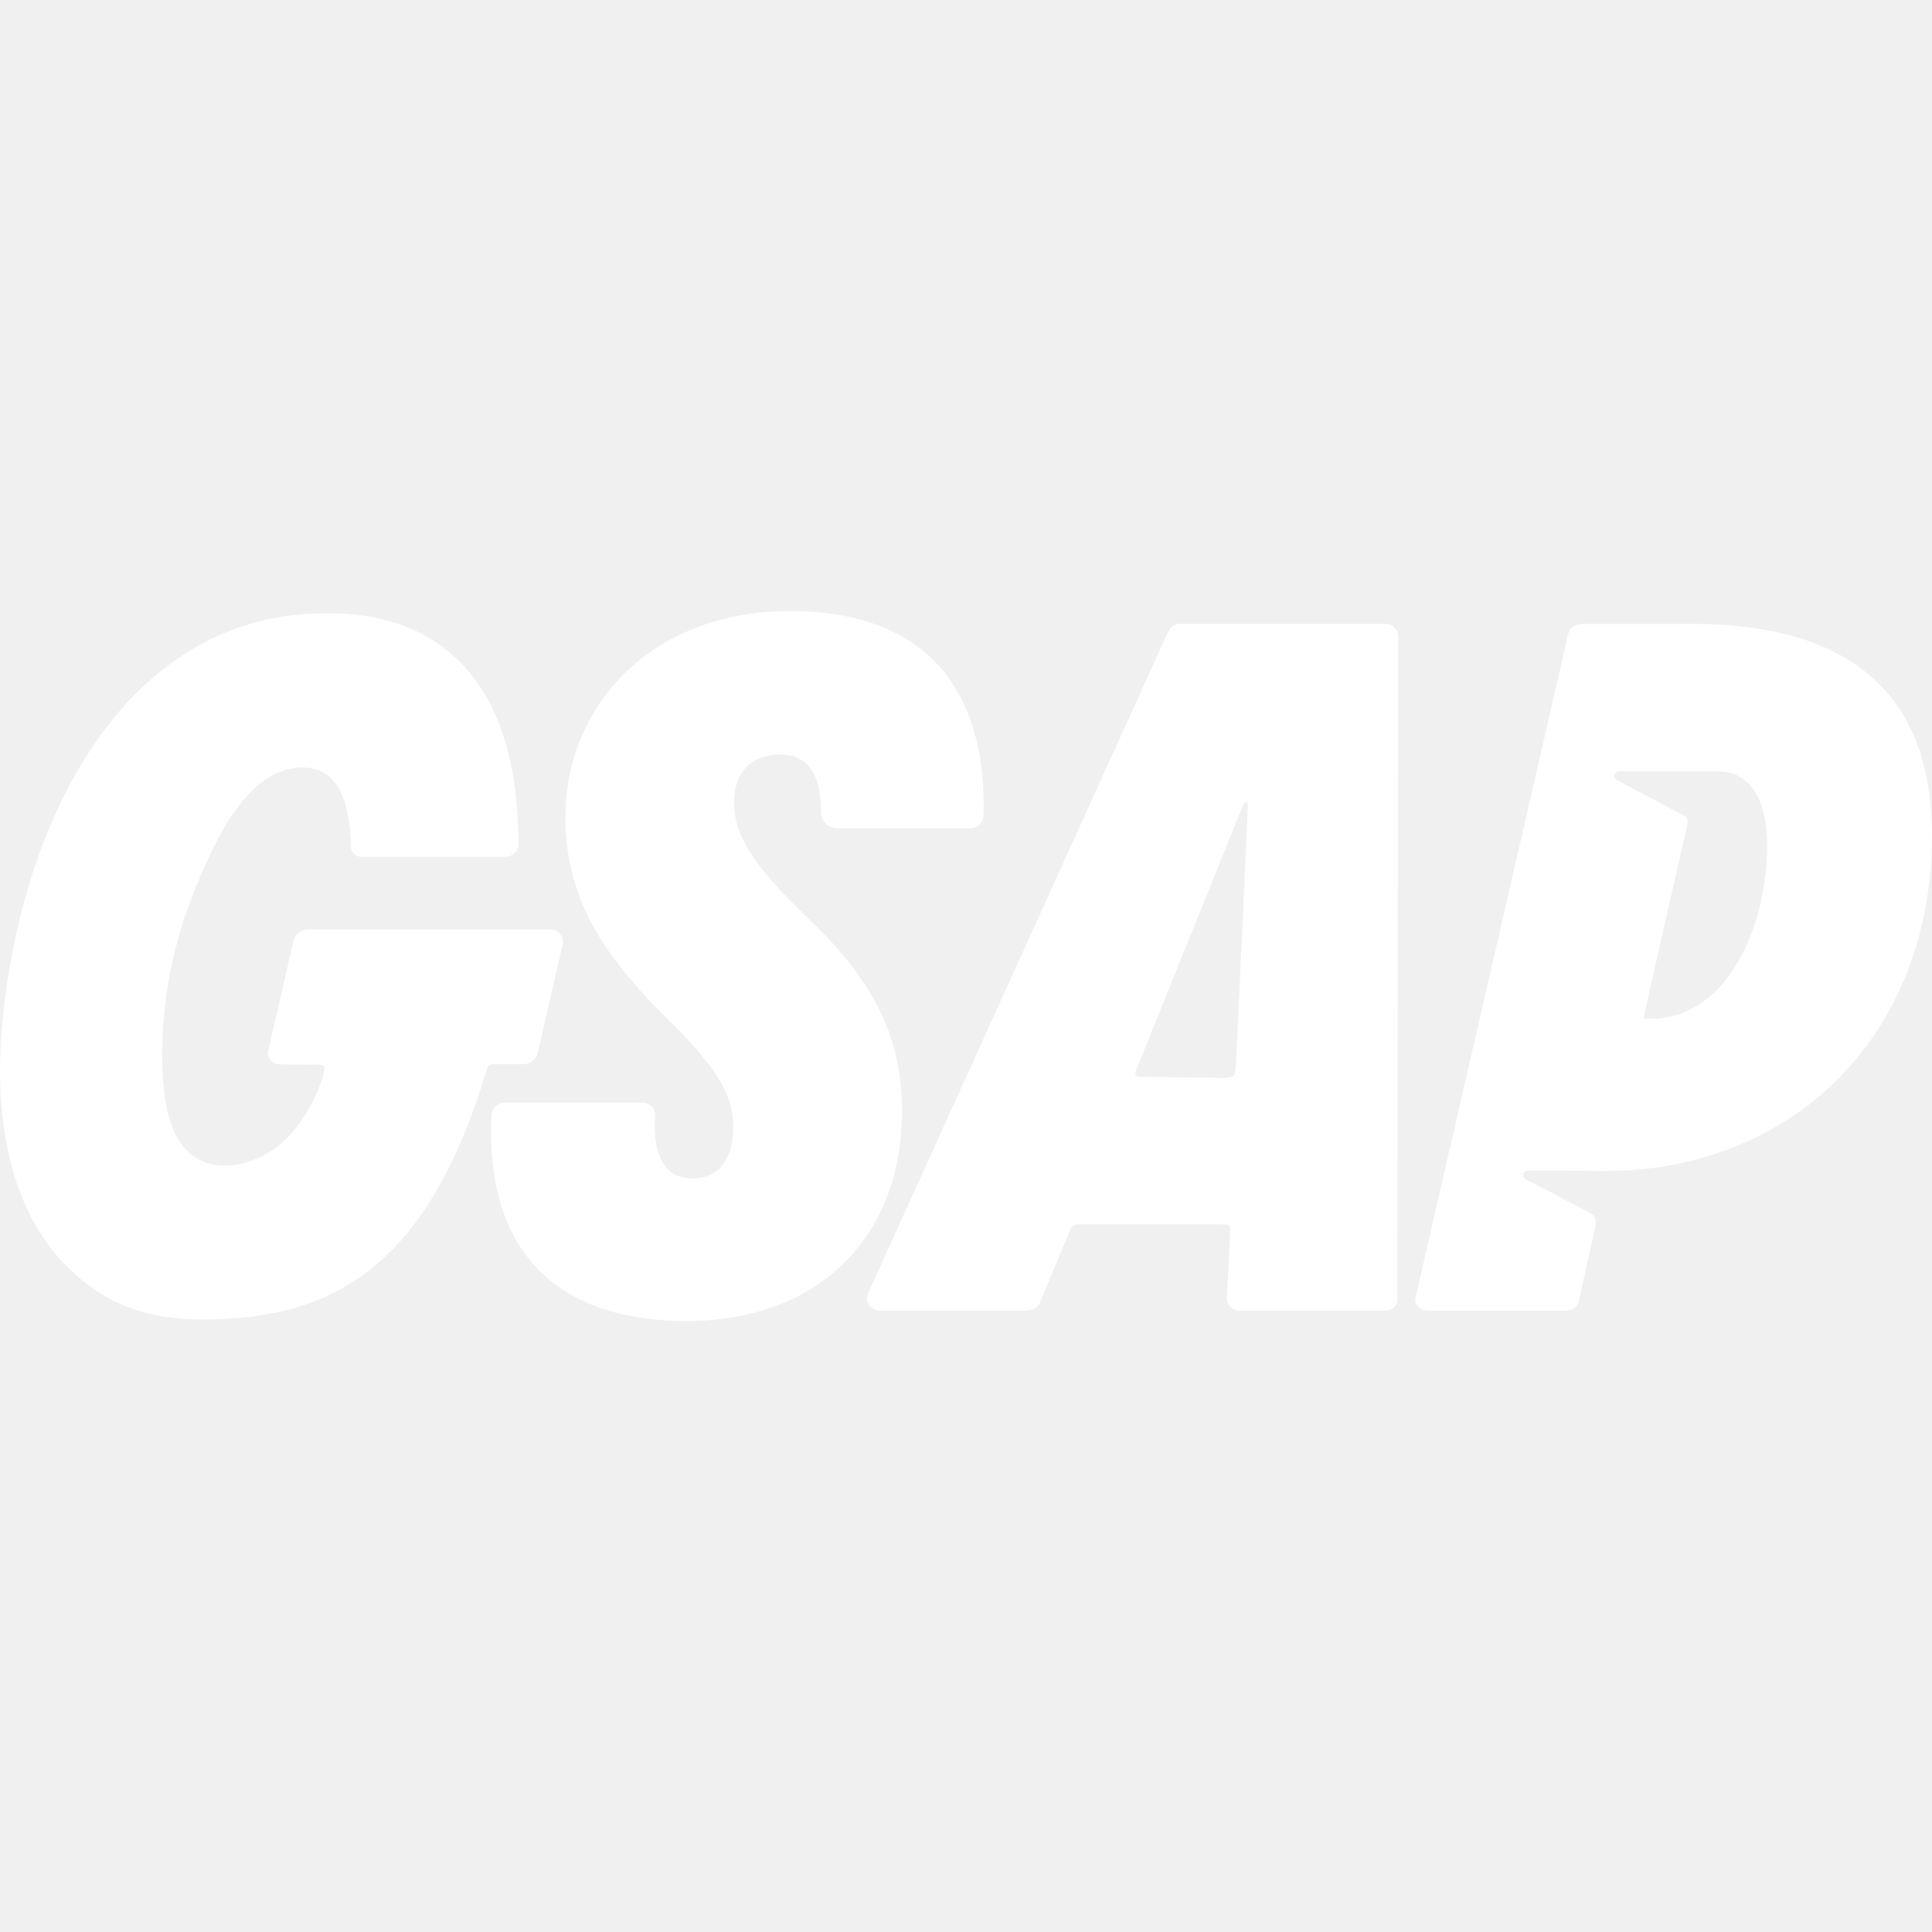
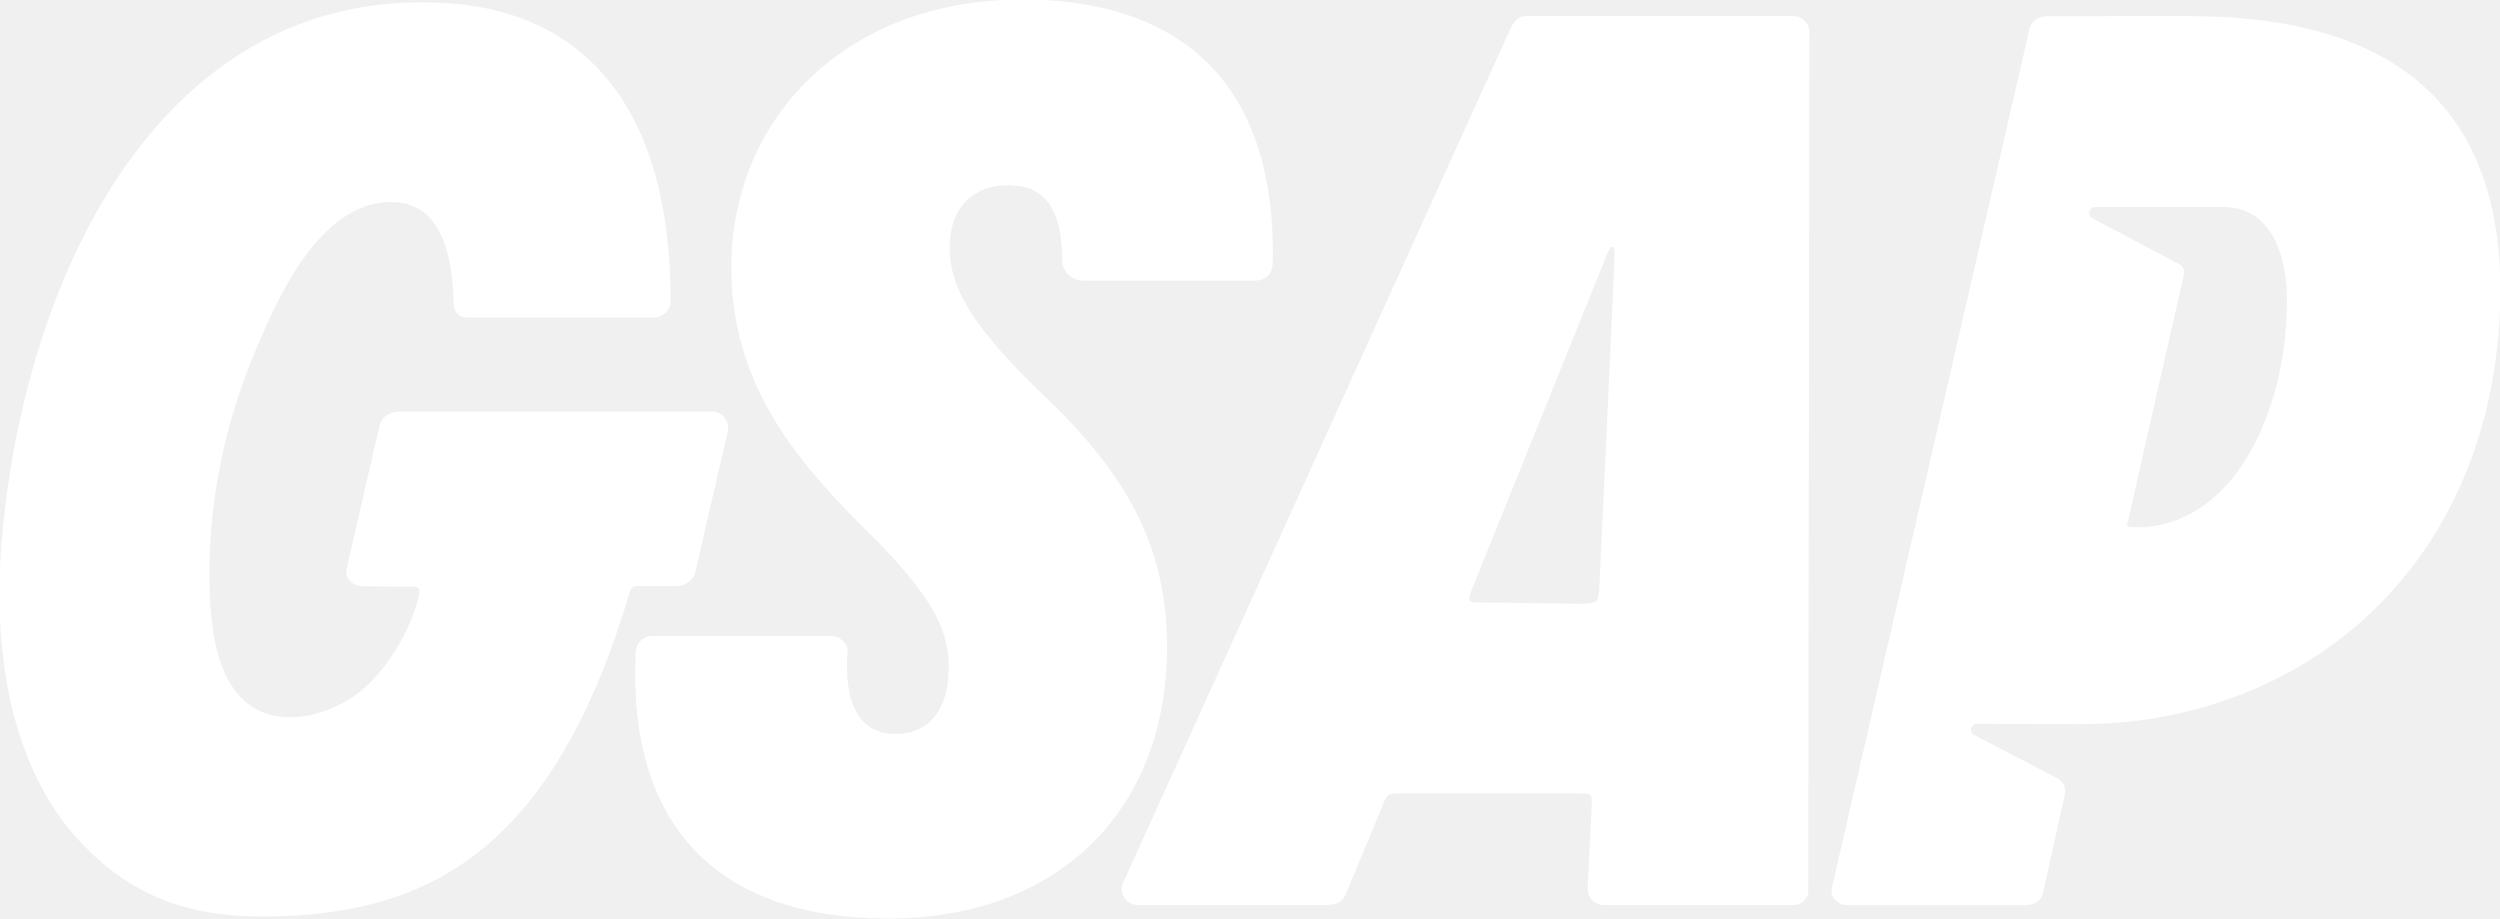
- <svg xmlns="http://www.w3.org/2000/svg" role="img" viewBox="0 0 24 24">
-   <path fill="#ffffff" d="M9.83,7.59C10.647,7.595 11.267,7.828 11.672,8.282C12.055,8.713 12.239,9.336 12.219,10.132L12.205,10.193C12.197,10.211 12.185,10.229 12.17,10.243C12.14,10.272 12.099,10.288 12.057,10.288L10.398,10.288C10.29,10.288 10.199,10.2 10.199,10.093C10.199,9.669 10.071,9.435 9.809,9.383L9.689,9.372C9.347,9.372 9.125,9.583 9.119,9.951C9.112,10.361 9.344,10.734 10.004,11.374C10.872,12.19 11.221,12.913 11.204,13.867C11.177,15.411 10.127,16.41 8.531,16.41C7.716,16.41 7.093,16.191 6.678,15.761C6.258,15.324 6.066,14.683 6.106,13.855C6.108,13.813 6.125,13.772 6.155,13.743C6.185,13.714 6.226,13.698 6.267,13.698L7.983,13.698C8.007,13.699 8.03,13.705 8.052,13.715C8.073,13.726 8.092,13.741 8.107,13.76C8.12,13.775 8.129,13.793 8.135,13.813C8.14,13.832 8.141,13.853 8.137,13.873C8.118,14.171 8.171,14.394 8.288,14.518C8.363,14.598 8.469,14.639 8.599,14.639C8.916,14.639 9.102,14.414 9.109,14.024C9.115,13.687 9.007,13.39 8.427,12.792C7.676,12.058 7.003,11.3 7.024,10.108C7.037,9.416 7.311,8.784 7.798,8.327C8.312,7.845 9.014,7.59 9.83,7.59ZM4.047,7.618C4.794,7.612 5.381,7.842 5.789,8.303C6.221,8.79 6.44,9.524 6.441,10.485C6.44,10.527 6.422,10.567 6.392,10.597C6.362,10.626 6.322,10.643 6.28,10.643L4.479,10.643C4.448,10.642 4.417,10.629 4.395,10.607C4.373,10.584 4.361,10.553 4.36,10.522C4.346,9.899 4.172,9.576 3.828,9.538L3.757,9.534C3.067,9.535 2.66,10.472 2.444,10.992C2.142,11.719 1.988,12.507 2.018,13.293C2.033,13.659 2.092,14.173 2.438,14.386C2.746,14.575 3.185,14.45 3.451,14.24C3.716,14.031 3.93,13.669 4.02,13.339C4.033,13.293 4.033,13.258 4.021,13.241C4.015,13.233 4.003,13.229 3.989,13.226L3.485,13.222C3.461,13.222 3.436,13.216 3.414,13.206C3.392,13.196 3.372,13.181 3.356,13.162C3.344,13.148 3.335,13.13 3.331,13.112C3.327,13.093 3.327,13.074 3.331,13.056L3.647,11.682C3.663,11.611 3.726,11.558 3.804,11.548L3.804,11.545L6.839,11.545C6.846,11.545 6.854,11.545 6.86,11.546C6.939,11.556 6.995,11.63 6.994,11.71L6.994,11.714L6.678,13.085C6.661,13.163 6.583,13.22 6.494,13.22L6.113,13.22C6.1,13.22 6.086,13.225 6.075,13.233C6.064,13.241 6.056,13.253 6.052,13.266C5.7,14.46 5.223,15.282 4.594,15.775C4.058,16.195 3.399,16.391 2.517,16.391C1.725,16.391 1.191,16.136 0.738,15.633C0.14,14.967 -0.107,13.879 0.043,12.566C0.313,10.103 1.589,7.618 4.047,7.618ZM21.016,7.75C23.026,7.75 24.03,8.662 23.999,10.461C23.962,12.569 22.678,14.119 20.745,14.477C20.47,14.527 20.191,14.547 19.912,14.545L18.978,14.541C18.963,14.541 18.948,14.547 18.937,14.558C18.926,14.568 18.92,14.583 18.92,14.598C18.92,14.608 18.922,14.618 18.928,14.627C18.933,14.636 18.941,14.643 18.95,14.648L19.744,15.062C19.809,15.096 19.835,15.153 19.82,15.226C19.815,15.249 19.618,16.139 19.613,16.159C19.596,16.237 19.533,16.282 19.442,16.282L17.739,16.282C17.715,16.282 17.69,16.277 17.668,16.267C17.646,16.257 17.626,16.241 17.61,16.223C17.598,16.208 17.589,16.191 17.585,16.173C17.58,16.155 17.581,16.135 17.585,16.116L19.481,7.875C19.5,7.789 19.581,7.751 19.653,7.751L21.016,7.75ZM17.273,7.762C17.292,7.77 17.31,7.781 17.324,7.795C17.338,7.81 17.351,7.828 17.358,7.847C17.366,7.866 17.369,7.886 17.369,7.906L17.358,16.119C17.361,16.138 17.36,16.158 17.355,16.177C17.35,16.196 17.34,16.213 17.328,16.228C17.313,16.245 17.295,16.259 17.274,16.268C17.254,16.277 17.232,16.282 17.21,16.281L15.397,16.281C15.377,16.282 15.356,16.277 15.337,16.27C15.318,16.262 15.3,16.25 15.286,16.236C15.272,16.221 15.26,16.204 15.253,16.185C15.245,16.166 15.241,16.146 15.241,16.125L15.28,15.328C15.282,15.241 15.28,15.217 15.229,15.211L15.161,15.209L13.447,15.209C13.323,15.209 13.314,15.22 13.27,15.334L12.914,16.191C12.882,16.252 12.818,16.281 12.722,16.281L10.927,16.281C10.818,16.281 10.74,16.173 10.781,16.072L14.499,7.873C14.524,7.824 14.562,7.75 14.648,7.75L17.214,7.75C17.234,7.75 17.254,7.754 17.273,7.762ZM15.5,9.985C15.492,9.953 15.466,9.956 15.445,9.998C15.43,10.028 15.416,10.06 15.405,10.091L14.121,13.274C14.114,13.294 14.109,13.31 14.105,13.322C14.104,13.328 14.103,13.335 14.104,13.341C14.105,13.347 14.108,13.353 14.111,13.358C14.115,13.363 14.12,13.367 14.126,13.37C14.131,13.373 14.137,13.376 14.143,13.376L15.215,13.39C15.334,13.38 15.34,13.374 15.352,13.253C15.354,13.21 15.506,10.022 15.5,9.985ZM20.112,9.582C20.097,9.582 20.083,9.588 20.072,9.599C20.061,9.609 20.055,9.624 20.054,9.639C20.054,9.649 20.057,9.659 20.062,9.668C20.068,9.677 20.075,9.685 20.084,9.69C20.097,9.697 20.869,10.104 20.926,10.135C20.968,10.158 20.969,10.198 20.955,10.267C20.948,10.298 20.415,12.642 20.416,12.644C20.419,12.647 20.435,12.655 20.515,12.655L20.551,12.655C21.446,12.619 21.934,11.561 21.952,10.534C21.961,9.979 21.772,9.638 21.429,9.588L21.358,9.582L20.112,9.582Z" />
+ <svg xmlns="http://www.w3.org/2000/svg" role="img" viewBox="0 0 65.353 24" width="65.353" height="24" fill="#ffffff">
+   <g transform="translate(-0.014 -20.69) scale(2.724)">
+     <path fill="#ffffff" d="M9.83,7.59C10.647,7.595 11.267,7.828 11.672,8.282C12.055,8.713 12.239,9.336 12.219,10.132L12.205,10.193C12.197,10.211 12.185,10.229 12.17,10.243C12.14,10.272 12.099,10.288 12.057,10.288L10.398,10.288C10.29,10.288 10.199,10.2 10.199,10.093C10.199,9.669 10.071,9.435 9.809,9.383L9.689,9.372C9.347,9.372 9.125,9.583 9.119,9.951C9.112,10.361 9.344,10.734 10.004,11.374C10.872,12.19 11.221,12.913 11.204,13.867C11.177,15.411 10.127,16.41 8.531,16.41C7.716,16.41 7.093,16.191 6.678,15.761C6.258,15.324 6.066,14.683 6.106,13.855C6.108,13.813 6.125,13.772 6.155,13.743C6.185,13.714 6.226,13.698 6.267,13.698L7.983,13.698C8.007,13.699 8.03,13.705 8.052,13.715C8.073,13.726 8.092,13.741 8.107,13.76C8.12,13.775 8.129,13.793 8.135,13.813C8.14,13.832 8.141,13.853 8.137,13.873C8.118,14.171 8.171,14.394 8.288,14.518C8.363,14.598 8.469,14.639 8.599,14.639C8.916,14.639 9.102,14.414 9.109,14.024C9.115,13.687 9.007,13.39 8.427,12.792C7.676,12.058 7.003,11.3 7.024,10.108C7.037,9.416 7.311,8.784 7.798,8.327C8.312,7.845 9.014,7.59 9.83,7.59ZM4.047,7.618C4.794,7.612 5.381,7.842 5.789,8.303C6.221,8.79 6.44,9.524 6.441,10.485C6.44,10.527 6.422,10.567 6.392,10.597C6.362,10.626 6.322,10.643 6.28,10.643L4.479,10.643C4.448,10.642 4.417,10.629 4.395,10.607C4.373,10.584 4.361,10.553 4.36,10.522C4.346,9.899 4.172,9.576 3.828,9.538L3.757,9.534C3.067,9.535 2.66,10.472 2.444,10.992C2.142,11.719 1.988,12.507 2.018,13.293C2.033,13.659 2.092,14.173 2.438,14.386C2.746,14.575 3.185,14.45 3.451,14.24C3.716,14.031 3.93,13.669 4.02,13.339C4.033,13.293 4.033,13.258 4.021,13.241C4.015,13.233 4.003,13.229 3.989,13.226L3.485,13.222C3.461,13.222 3.436,13.216 3.414,13.206C3.392,13.196 3.372,13.181 3.356,13.162C3.344,13.148 3.335,13.13 3.331,13.112C3.327,13.093 3.327,13.074 3.331,13.056L3.647,11.682C3.663,11.611 3.726,11.558 3.804,11.548L3.804,11.545L6.839,11.545C6.846,11.545 6.854,11.545 6.86,11.546C6.939,11.556 6.995,11.63 6.994,11.71L6.994,11.714L6.678,13.085C6.661,13.163 6.583,13.22 6.494,13.22L6.113,13.22C6.1,13.22 6.086,13.225 6.075,13.233C6.064,13.241 6.056,13.253 6.052,13.266C5.7,14.46 5.223,15.282 4.594,15.775C4.058,16.195 3.399,16.391 2.517,16.391C1.725,16.391 1.191,16.136 0.738,15.633C0.14,14.967 -0.107,13.879 0.043,12.566C0.313,10.103 1.589,7.618 4.047,7.618ZM21.016,7.75C23.026,7.75 24.03,8.662 23.999,10.461C23.962,12.569 22.678,14.119 20.745,14.477C20.47,14.527 20.191,14.547 19.912,14.545L18.978,14.541C18.963,14.541 18.948,14.547 18.937,14.558C18.926,14.568 18.92,14.583 18.92,14.598C18.92,14.608 18.922,14.618 18.928,14.627C18.933,14.636 18.941,14.643 18.95,14.648L19.744,15.062C19.809,15.096 19.835,15.153 19.82,15.226C19.815,15.249 19.618,16.139 19.613,16.159C19.596,16.237 19.533,16.282 19.442,16.282L17.739,16.282C17.715,16.282 17.69,16.277 17.668,16.267C17.646,16.257 17.626,16.241 17.61,16.223C17.598,16.208 17.589,16.191 17.585,16.173C17.58,16.155 17.581,16.135 17.585,16.116L19.481,7.875C19.5,7.789 19.581,7.751 19.653,7.751L21.016,7.75ZM17.273,7.762C17.292,7.77 17.31,7.781 17.324,7.795C17.338,7.81 17.351,7.828 17.358,7.847C17.366,7.866 17.369,7.886 17.369,7.906L17.358,16.119C17.361,16.138 17.36,16.158 17.355,16.177C17.35,16.196 17.34,16.213 17.328,16.228C17.313,16.245 17.295,16.259 17.274,16.268C17.254,16.277 17.232,16.282 17.21,16.281L15.397,16.281C15.377,16.282 15.356,16.277 15.337,16.27C15.318,16.262 15.3,16.25 15.286,16.236C15.272,16.221 15.26,16.204 15.253,16.185C15.245,16.166 15.241,16.146 15.241,16.125L15.28,15.328C15.282,15.241 15.28,15.217 15.229,15.211L15.161,15.209L13.447,15.209C13.323,15.209 13.314,15.22 13.27,15.334L12.914,16.191C12.882,16.252 12.818,16.281 12.722,16.281L10.927,16.281C10.818,16.281 10.74,16.173 10.781,16.072L14.499,7.873C14.524,7.824 14.562,7.75 14.648,7.75L17.214,7.75C17.234,7.75 17.254,7.754 17.273,7.762ZM15.5,9.985C15.492,9.953 15.466,9.956 15.445,9.998C15.43,10.028 15.416,10.06 15.405,10.091L14.121,13.274C14.114,13.294 14.109,13.31 14.105,13.322C14.104,13.328 14.103,13.335 14.104,13.341C14.105,13.347 14.108,13.353 14.111,13.358C14.115,13.363 14.12,13.367 14.126,13.37C14.131,13.373 14.137,13.376 14.143,13.376L15.215,13.39C15.334,13.38 15.34,13.374 15.352,13.253C15.354,13.21 15.506,10.022 15.5,9.985ZM20.112,9.582C20.097,9.582 20.083,9.588 20.072,9.599C20.061,9.609 20.055,9.624 20.054,9.639C20.054,9.649 20.057,9.659 20.062,9.668C20.068,9.677 20.075,9.685 20.084,9.69C20.097,9.697 20.869,10.104 20.926,10.135C20.968,10.158 20.969,10.198 20.955,10.267C20.948,10.298 20.415,12.642 20.416,12.644C20.419,12.647 20.435,12.655 20.515,12.655L20.551,12.655C21.446,12.619 21.934,11.561 21.952,10.534C21.961,9.979 21.772,9.638 21.429,9.588L21.358,9.582L20.112,9.582Z" />
+   </g>
</svg>
